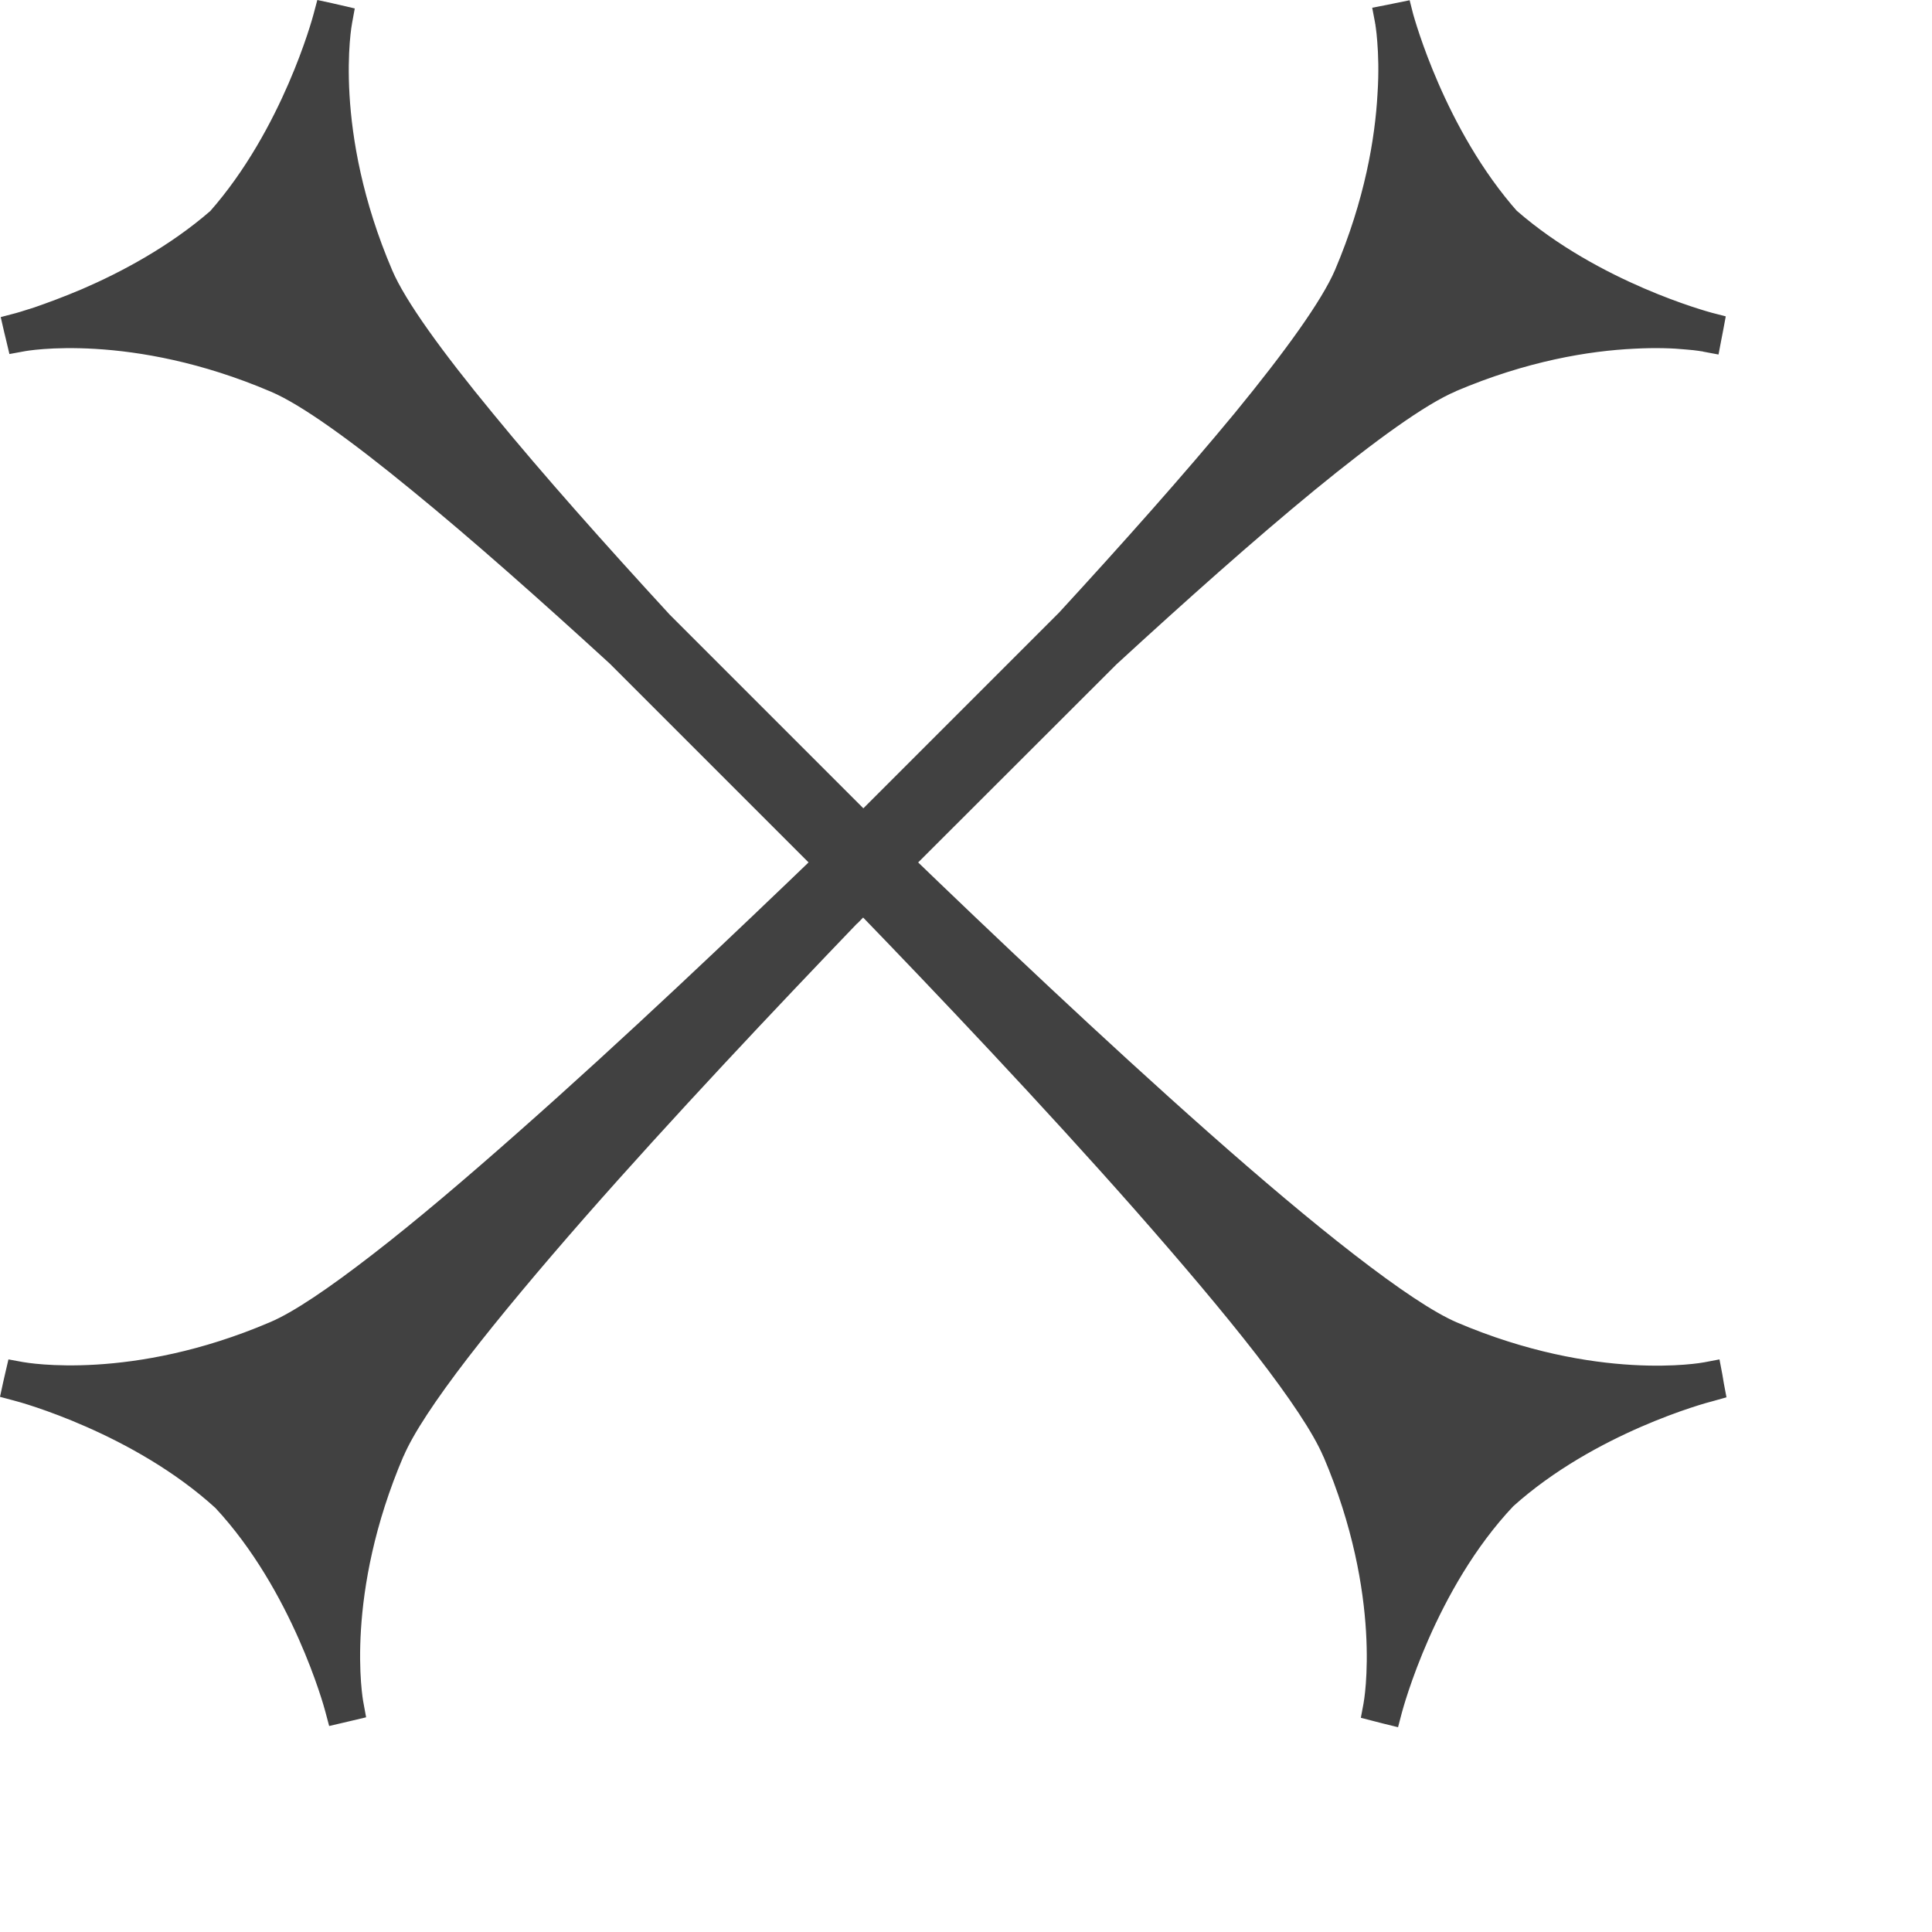
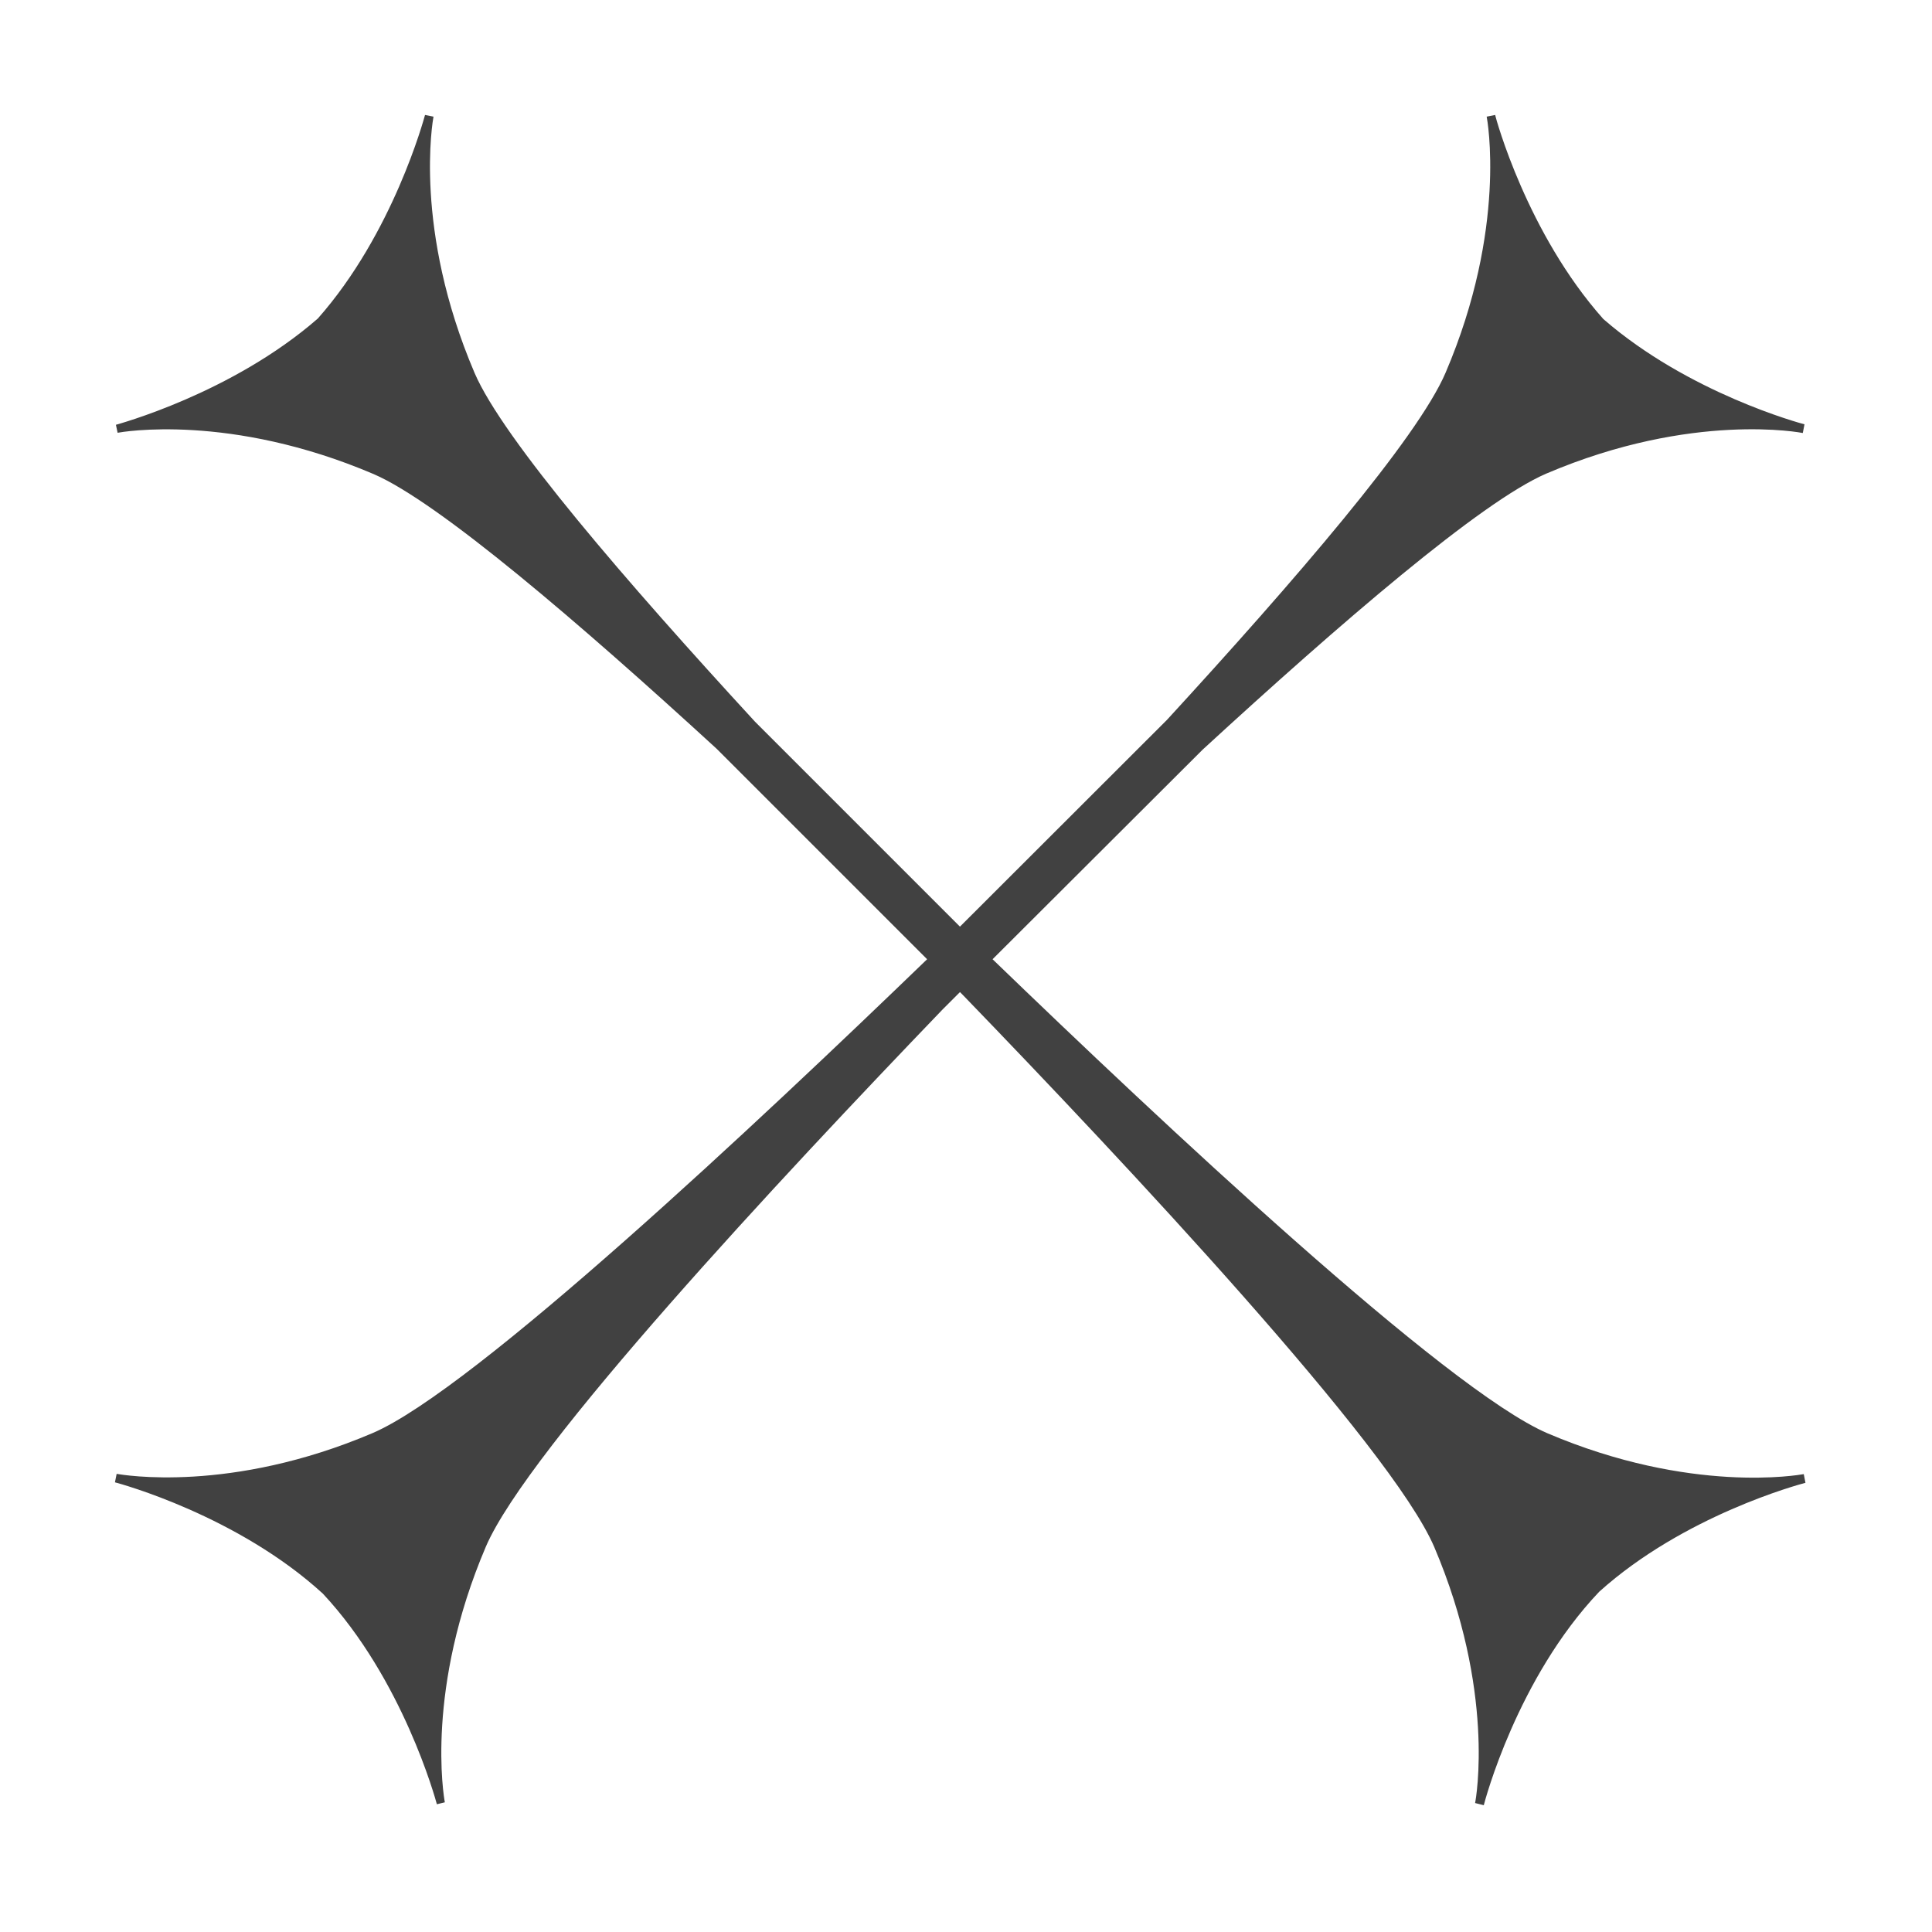
<svg xmlns="http://www.w3.org/2000/svg" width="8" height="8" viewBox="0 0 8 8" fill="none">
-   <path d="M5.791 0.076C5.794 0.09 5.923 0.566 6.239 0.921C6.592 1.228 7.056 1.353 7.072 1.357L7.065 1.393C7.065 1.393 6.61 1.302 6.003 1.561C5.733 1.677 5.148 2.182 4.58 2.704L3.71 3.572C4.403 4.241 5.588 5.355 6.008 5.535C6.602 5.788 7.051 5.707 7.069 5.704L7.076 5.74C7.049 5.747 6.573 5.875 6.222 6.191C5.882 6.549 5.748 7.059 5.744 7.075L5.708 7.066C5.712 7.048 5.792 6.6 5.539 6.006C5.36 5.589 4.257 4.413 3.586 3.719L3.575 3.708L3.504 3.779C2.831 4.479 1.786 5.599 1.612 6.004C1.361 6.592 1.437 7.037 1.442 7.063L1.409 7.071C1.403 7.049 1.268 6.554 0.937 6.199C0.584 5.876 0.099 5.744 0.076 5.738L0.083 5.703C0.109 5.707 0.554 5.785 1.143 5.534C1.563 5.354 2.746 4.241 3.439 3.572L2.568 2.701C2 2.18 1.416 1.679 1.147 1.563C0.551 1.309 0.103 1.389 0.087 1.392L0.08 1.359C0.085 1.357 0.558 1.231 0.916 0.919C1.228 0.566 1.355 0.093 1.36 0.076L1.395 0.083C1.392 0.1 1.311 0.549 1.565 1.144C1.682 1.417 2.197 2.013 2.726 2.588L3.575 3.437L4.432 2.581C4.958 2.008 5.47 1.415 5.586 1.143C5.842 0.544 5.758 0.092 5.756 0.083L5.791 0.076Z" fill="#414141" />
-   <path d="M5.791 0.076L5.852 0.06L5.837 0.001L5.778 0.013L5.791 0.076ZM6.239 0.921L6.191 0.964L6.197 0.97L6.239 0.921ZM7.072 1.357L7.135 1.369L7.146 1.31L7.088 1.295L7.072 1.357ZM7.065 1.393L7.052 1.456L7.116 1.468L7.128 1.405L7.065 1.393ZM6.003 1.561L5.978 1.502L5.978 1.502L6.003 1.561ZM4.58 2.704L4.536 2.657L4.534 2.658L4.58 2.704ZM3.71 3.572L3.665 3.527L3.619 3.573L3.666 3.618L3.71 3.572ZM6.008 5.535L5.983 5.593L5.983 5.593L6.008 5.535ZM7.069 5.704L7.132 5.692L7.12 5.629L7.057 5.641L7.069 5.704ZM7.076 5.74L7.092 5.802L7.149 5.786L7.138 5.728L7.076 5.74ZM6.222 6.191L6.179 6.143L6.176 6.147L6.222 6.191ZM5.744 7.075L5.728 7.137L5.789 7.152L5.805 7.091L5.744 7.075ZM5.708 7.066L5.646 7.054L5.635 7.113L5.693 7.128L5.708 7.066ZM5.539 6.006L5.597 5.981L5.597 5.981L5.539 6.006ZM3.586 3.719L3.632 3.675L3.632 3.674L3.586 3.719ZM3.575 3.708L3.62 3.662L3.574 3.617L3.529 3.663L3.575 3.708ZM3.504 3.779L3.459 3.734L3.458 3.735L3.504 3.779ZM1.612 6.004L1.553 5.979L1.553 5.979L1.612 6.004ZM1.442 7.063L1.457 7.125L1.516 7.111L1.505 7.051L1.442 7.063ZM1.409 7.071L1.347 7.087L1.363 7.147L1.423 7.133L1.409 7.071ZM0.937 6.199L0.984 6.155L0.98 6.152L0.937 6.199ZM0.076 5.738L0.013 5.724L1.06096e-05 5.784L0.06 5.8L0.076 5.738ZM0.083 5.703L0.095 5.64L0.035 5.629L0.021 5.689L0.083 5.703ZM1.143 5.534L1.168 5.592L1.168 5.592L1.143 5.534ZM3.439 3.572L3.483 3.618L3.53 3.573L3.484 3.527L3.439 3.572ZM2.568 2.701L2.613 2.655L2.611 2.654L2.568 2.701ZM1.147 1.563L1.172 1.504L1.172 1.504L1.147 1.563ZM0.087 1.392L0.025 1.407L0.039 1.466L0.099 1.455L0.087 1.392ZM0.08 1.359L0.064 1.297L0.003 1.313L0.017 1.374L0.08 1.359ZM0.916 0.919L0.958 0.968L0.963 0.962L0.916 0.919ZM1.36 0.076L1.374 0.013L1.314 -1.90288e-05L1.298 0.06L1.36 0.076ZM1.395 0.083L1.458 0.095L1.469 0.035L1.409 0.021L1.395 0.083ZM1.565 1.144L1.506 1.169L1.506 1.169L1.565 1.144ZM2.726 2.588L2.679 2.632L2.681 2.634L2.726 2.588ZM3.575 3.437L3.53 3.482L3.575 3.527L3.62 3.482L3.575 3.437ZM4.432 2.581L4.477 2.626L4.479 2.624L4.432 2.581ZM5.586 1.143L5.645 1.168L5.645 1.168L5.586 1.143ZM5.756 0.083L5.744 0.02L5.682 0.032L5.694 0.095L5.756 0.083ZM5.791 0.076L5.729 0.092C5.733 0.108 5.865 0.597 6.191 0.964L6.239 0.921L6.286 0.879C5.981 0.536 5.856 0.072 5.852 0.06L5.791 0.076ZM6.239 0.921L6.197 0.97C6.562 1.286 7.038 1.414 7.056 1.419L7.072 1.357L7.088 1.295C7.074 1.291 6.622 1.17 6.281 0.873L6.239 0.921ZM7.072 1.357L7.009 1.345L7.002 1.381L7.065 1.393L7.128 1.405L7.135 1.369L7.072 1.357ZM7.065 1.393C7.077 1.33 7.077 1.33 7.077 1.33C7.077 1.33 7.077 1.33 7.077 1.33C7.077 1.33 7.077 1.33 7.077 1.33C7.077 1.33 7.077 1.33 7.077 1.33C7.076 1.33 7.076 1.33 7.075 1.33C7.074 1.33 7.073 1.33 7.071 1.329C7.067 1.328 7.061 1.328 7.053 1.326C7.039 1.324 7.017 1.322 6.99 1.319C6.935 1.315 6.856 1.311 6.758 1.316C6.562 1.326 6.289 1.37 5.978 1.502L6.003 1.561L6.028 1.62C6.324 1.494 6.581 1.453 6.765 1.444C6.856 1.439 6.929 1.442 6.979 1.447C7.004 1.449 7.023 1.451 7.035 1.453C7.041 1.454 7.046 1.455 7.049 1.455C7.05 1.455 7.051 1.455 7.052 1.456C7.052 1.456 7.052 1.456 7.053 1.456C7.053 1.456 7.053 1.456 7.053 1.456C7.053 1.456 7.053 1.456 7.053 1.456C7.053 1.456 7.053 1.456 7.052 1.456C7.052 1.456 7.052 1.456 7.065 1.393ZM6.003 1.561L5.978 1.502C5.834 1.564 5.613 1.726 5.363 1.931C5.111 2.138 4.821 2.395 4.536 2.657L4.58 2.704L4.623 2.751C4.907 2.49 5.194 2.234 5.444 2.029C5.696 1.823 5.903 1.673 6.029 1.62L6.003 1.561ZM4.58 2.704L4.534 2.658L3.665 3.527L3.71 3.572L3.756 3.617L4.625 2.749L4.58 2.704ZM3.71 3.572L3.666 3.618C4.013 3.953 4.483 4.399 4.919 4.785C5.138 4.977 5.348 5.155 5.53 5.297C5.711 5.437 5.87 5.545 5.983 5.593L6.008 5.535L6.033 5.476C5.937 5.435 5.79 5.336 5.609 5.196C5.429 5.057 5.221 4.881 5.004 4.689C4.57 4.305 4.101 3.86 3.755 3.526L3.71 3.572ZM6.008 5.535L5.983 5.593C6.592 5.854 7.055 5.771 7.081 5.766L7.069 5.704L7.057 5.641C7.047 5.643 6.612 5.723 6.033 5.476L6.008 5.535ZM7.069 5.704L7.006 5.715L7.013 5.752L7.076 5.74L7.138 5.728L7.132 5.692L7.069 5.704ZM7.076 5.74L7.06 5.678C7.031 5.685 6.543 5.817 6.179 6.143L6.222 6.191L6.265 6.238C6.604 5.933 7.066 5.808 7.092 5.802L7.076 5.74ZM6.222 6.191L6.176 6.147C5.824 6.518 5.686 7.042 5.682 7.059L5.744 7.075L5.805 7.091C5.809 7.077 5.941 6.58 6.268 6.235L6.222 6.191ZM5.744 7.075L5.759 7.013L5.724 7.004L5.708 7.066L5.693 7.128L5.728 7.137L5.744 7.075ZM5.708 7.066L5.771 7.078C5.776 7.052 5.857 6.59 5.597 5.981L5.539 6.006L5.48 6.031C5.727 6.61 5.648 7.044 5.646 7.054L5.708 7.066ZM5.539 6.006L5.597 5.981C5.549 5.869 5.442 5.711 5.303 5.531C5.163 5.35 4.986 5.141 4.795 4.924C4.412 4.49 3.968 4.022 3.632 3.675L3.586 3.719L3.54 3.764C3.875 4.11 4.318 4.577 4.699 5.009C4.889 5.225 5.064 5.431 5.202 5.609C5.341 5.789 5.439 5.935 5.48 6.032L5.539 6.006ZM3.586 3.719L3.632 3.674L3.62 3.662L3.575 3.708L3.53 3.753L3.541 3.764L3.586 3.719ZM3.575 3.708L3.529 3.663L3.459 3.734L3.504 3.779L3.55 3.824L3.62 3.752L3.575 3.708ZM3.504 3.779L3.458 3.735C3.121 4.085 2.691 4.541 2.323 4.96C2.139 5.17 1.97 5.371 1.836 5.545C1.703 5.718 1.6 5.87 1.553 5.979L1.612 6.004L1.671 6.03C1.711 5.936 1.804 5.796 1.937 5.623C2.069 5.452 2.236 5.253 2.419 5.044C2.785 4.627 3.214 4.173 3.55 3.823L3.504 3.779ZM1.612 6.004L1.553 5.979C1.296 6.582 1.373 7.041 1.379 7.075L1.442 7.063L1.505 7.051C1.501 7.033 1.426 6.602 1.671 6.029L1.612 6.004ZM1.442 7.063L1.427 7.001L1.394 7.009L1.409 7.071L1.423 7.133L1.457 7.125L1.442 7.063ZM1.409 7.071L1.47 7.055C1.464 7.031 1.326 6.522 0.984 6.155L0.937 6.199L0.89 6.242C1.21 6.585 1.342 7.067 1.347 7.087L1.409 7.071ZM0.937 6.199L0.98 6.152C0.615 5.818 0.117 5.683 0.092 5.676L0.076 5.738L0.06 5.8C0.081 5.805 0.553 5.934 0.894 6.246L0.937 6.199ZM0.076 5.738L0.138 5.752L0.146 5.716L0.083 5.703L0.021 5.689L0.013 5.724L0.076 5.738ZM0.083 5.703L0.072 5.765C0.105 5.772 0.564 5.85 1.168 5.592L1.143 5.534L1.118 5.475C0.545 5.72 0.113 5.643 0.095 5.64L0.083 5.703ZM1.143 5.534L1.168 5.592C1.281 5.544 1.44 5.436 1.621 5.296C1.803 5.154 2.013 4.977 2.231 4.784C2.667 4.399 3.137 3.952 3.483 3.618L3.439 3.572L3.395 3.526C3.048 3.86 2.58 4.305 2.146 4.688C1.929 4.88 1.722 5.056 1.542 5.195C1.361 5.335 1.215 5.434 1.118 5.475L1.143 5.534ZM3.439 3.572L3.484 3.527L2.613 2.656L2.568 2.701L2.523 2.746L3.394 3.617L3.439 3.572ZM2.568 2.701L2.611 2.654C2.327 2.393 2.038 2.137 1.786 1.931C1.536 1.727 1.316 1.566 1.172 1.504L1.147 1.563L1.122 1.622C1.247 1.675 1.454 1.824 1.705 2.03C1.954 2.233 2.241 2.488 2.525 2.748L2.568 2.701ZM1.147 1.563L1.172 1.504C0.561 1.243 0.099 1.325 0.076 1.329L0.087 1.392L0.099 1.455C0.107 1.453 0.542 1.374 1.122 1.622L1.147 1.563ZM0.087 1.392L0.15 1.377L0.142 1.344L0.08 1.359L0.017 1.374L0.025 1.407L0.087 1.392ZM0.08 1.359L0.096 1.421C0.103 1.419 0.588 1.29 0.958 0.968L0.916 0.919L0.874 0.871C0.702 1.021 0.5 1.128 0.34 1.197C0.26 1.231 0.191 1.256 0.142 1.273C0.093 1.289 0.064 1.297 0.064 1.297L0.08 1.359ZM0.916 0.919L0.963 0.962C1.287 0.596 1.417 0.111 1.422 0.092L1.36 0.076L1.298 0.06C1.294 0.075 1.17 0.535 0.868 0.877L0.916 0.919ZM1.36 0.076L1.346 0.138L1.381 0.146L1.395 0.083L1.409 0.021L1.374 0.013L1.36 0.076ZM1.395 0.083L1.332 0.072C1.328 0.096 1.245 0.559 1.506 1.169L1.565 1.144L1.624 1.119C1.376 0.539 1.456 0.104 1.458 0.095L1.395 0.083ZM1.565 1.144L1.506 1.169C1.569 1.316 1.733 1.54 1.942 1.794C2.153 2.05 2.414 2.344 2.679 2.632L2.726 2.588L2.773 2.545C2.509 2.258 2.249 1.966 2.041 1.712C1.83 1.456 1.678 1.246 1.624 1.119L1.565 1.144ZM2.726 2.588L2.681 2.634L3.53 3.482L3.575 3.437L3.62 3.392L2.771 2.543L2.726 2.588ZM3.575 3.437L3.62 3.482L4.477 2.626L4.432 2.581L4.387 2.535L3.53 3.392L3.575 3.437ZM4.432 2.581L4.479 2.624C4.743 2.337 5.003 2.045 5.212 1.79C5.42 1.537 5.583 1.314 5.645 1.168L5.586 1.143L5.528 1.118C5.474 1.244 5.323 1.454 5.114 1.709C4.906 1.961 4.648 2.251 4.385 2.537L4.432 2.581ZM5.586 1.143L5.645 1.168C5.908 0.553 5.822 0.088 5.819 0.07L5.756 0.083L5.694 0.095C5.694 0.095 5.694 0.095 5.694 0.095C5.694 0.095 5.694 0.095 5.694 0.095C5.694 0.095 5.694 0.095 5.694 0.096C5.694 0.097 5.694 0.098 5.695 0.1C5.695 0.103 5.696 0.108 5.697 0.115C5.699 0.128 5.701 0.148 5.703 0.173C5.707 0.224 5.71 0.297 5.704 0.388C5.694 0.571 5.652 0.826 5.528 1.118L5.586 1.143ZM5.756 0.083L5.769 0.145L5.803 0.138L5.791 0.076L5.778 0.013L5.744 0.02L5.756 0.083Z" fill="#414141" />
+   <g transform="translate(0.4 0.4)">
+     <path d="M5.791 0.076C5.794 0.09 5.923 0.566 6.239 0.921C6.592 1.228 7.056 1.353 7.072 1.357L7.065 1.393C7.065 1.393 6.61 1.302 6.003 1.561C5.733 1.677 5.148 2.182 4.58 2.704L3.71 3.572C4.403 4.241 5.588 5.355 6.008 5.535C6.602 5.788 7.051 5.707 7.069 5.704L7.076 5.74C7.049 5.747 6.573 5.875 6.222 6.191C5.882 6.549 5.748 7.059 5.744 7.075L5.708 7.066C5.712 7.048 5.792 6.6 5.539 6.006C5.36 5.589 4.257 4.413 3.586 3.719L3.575 3.708L3.504 3.779C2.831 4.479 1.786 5.599 1.612 6.004C1.361 6.592 1.437 7.037 1.442 7.063L1.409 7.071C1.403 7.049 1.268 6.554 0.937 6.199C0.584 5.876 0.099 5.744 0.076 5.738L0.083 5.703C0.109 5.707 0.554 5.785 1.143 5.534C1.563 5.354 2.746 4.241 3.439 3.572L2.568 2.701C2 2.18 1.416 1.679 1.147 1.563C0.551 1.309 0.103 1.389 0.087 1.392L0.08 1.359C0.085 1.357 0.558 1.231 0.916 0.919C1.228 0.566 1.355 0.093 1.36 0.076L1.395 0.083C1.392 0.1 1.311 0.549 1.565 1.144C1.682 1.417 2.197 2.013 2.726 2.588L3.575 3.437L4.432 2.581C4.958 2.008 5.47 1.415 5.586 1.143C5.842 0.544 5.758 0.092 5.756 0.083L5.791 0.076Z" fill="#414141" />
+   </g>
</svg>
